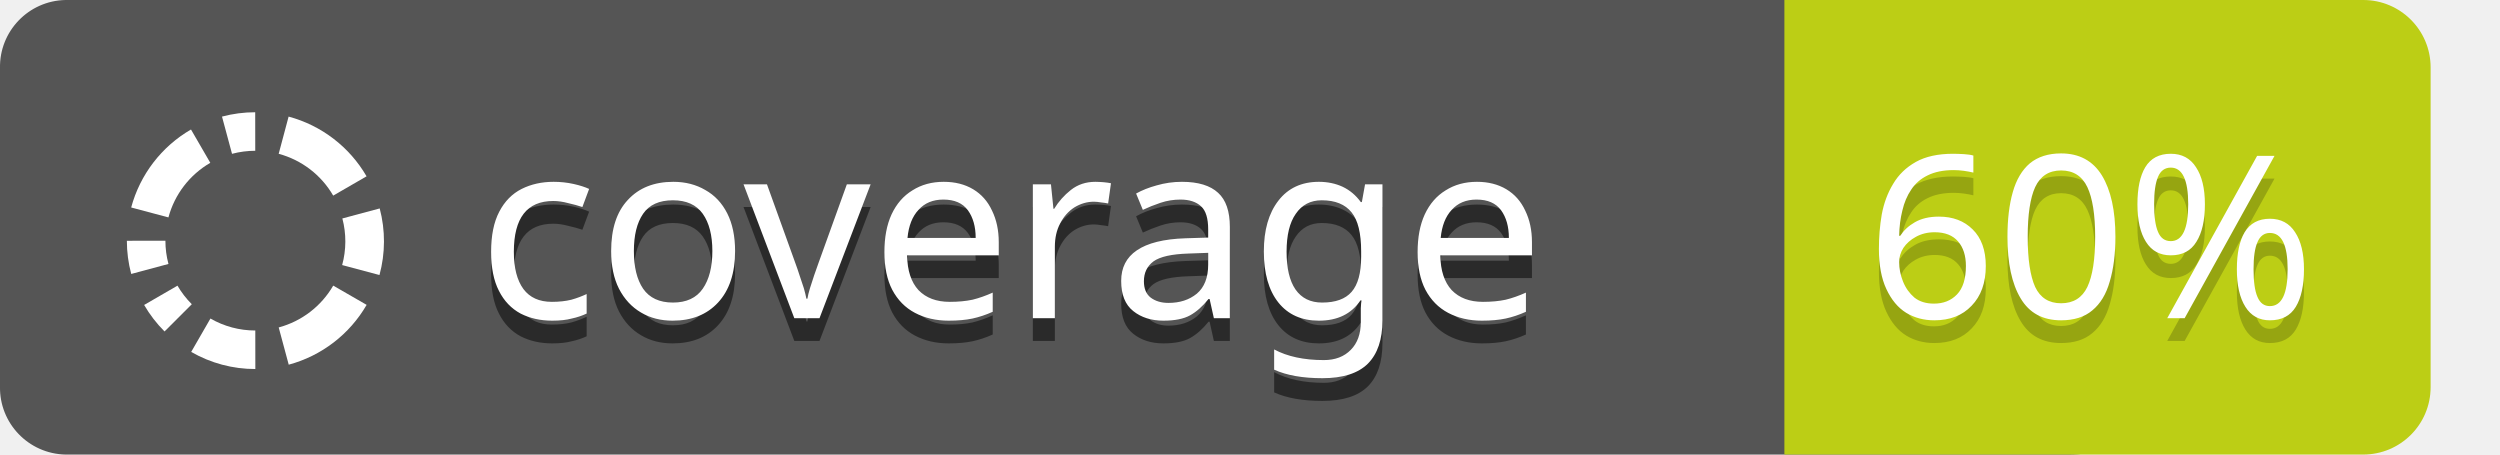
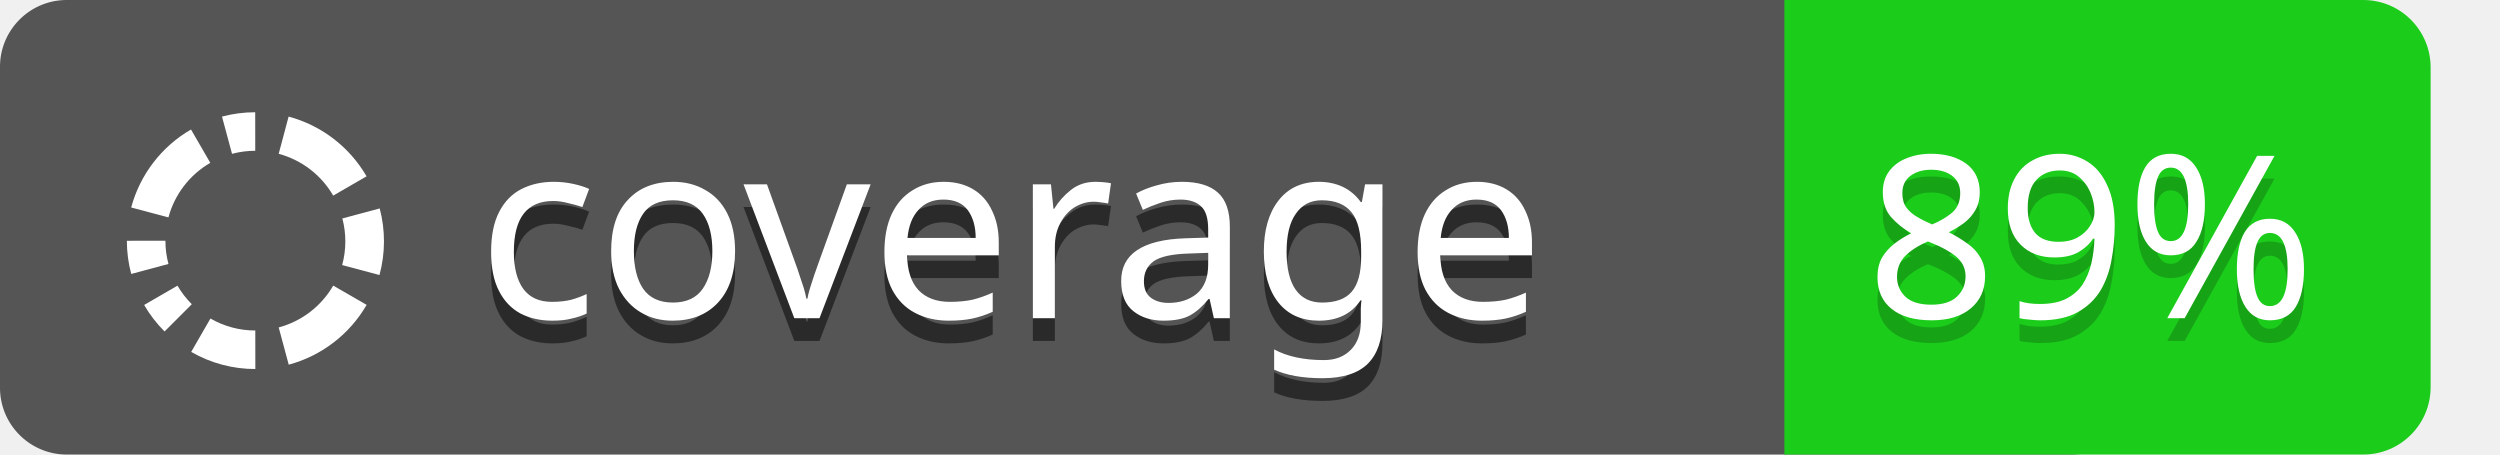
<svg xmlns="http://www.w3.org/2000/svg" width="110" height="20" font-family="Verdana, sans-serif">
  <path fill="#555" d="M91.023,0H4.201L4.2 0H2.879A2.941,2.941,0,0,0,0,3V17a2.941,2.941,0,0,0,2.879,3h88.144c2.32,0,4.201-1.343,4.201-3V3C95.224,1.343,93.343,0,91.023,0Z" />
  <g fill="#fff" transform="translate(0,0.7)">
    <path d="M7.411,8.866A3.965,3.965,0,0,1,9.253,6.464L8.404,4.998A5.663,5.663,0,0,0,5.772,8.429Z" />
    <path d="M10.209,6.068a3.976,3.976,0,0,1,1.022-.134l-.002-1.695a5.665,5.665,0,0,0-1.461.191Z" />
    <path d="M12.262,6.067a3.964,3.964,0,0,1,2.399,1.84L16.129,7.058a5.665,5.665,0,0,0-3.43-2.628Z" />
    <path d="M5.582,9.894a5.654,5.654,0,0,0,.192,1.46l1.638-.44A3.935,3.935,0,0,1,7.278,9.892l-1.696.002Z" />
    <path d="M6.342,12.718a5.664,5.664,0,0,0,.898,1.166L8.439,12.686a4.023,4.023,0,0,1-.63-.817Z" />
    <path d="M8.413,14.784a5.62,5.62,0,0,0,2.822.753l-.002-1.695a3.937,3.937,0,0,1-1.974-.527Z" />
    <path d="M14.662,11.867a3.964,3.964,0,0,1-2.399,1.841l.441,1.638a5.666,5.666,0,0,0,3.428-2.632Z" />
    <path d="M16.697,11.401a5.66,5.66,0,0,0,.01-2.93l-1.643.441a3.953,3.953,0,0,1-.009,2.051Z" />
  </g>
  <g>
    <text opacity="0.5" x="21" y="15" font-size="11">
        coverage
      </text>
    <text fill="#fff" x="21" y="14" font-size="11">
        coverage
      </text>
  </g>
  <g>
-     <path fill="#bcce15" d="M81.478,0H106.947a0,0,0,0,1,0,0V20a0,0,0,0,1,0,0H81.478a2.965,2.965,0,0,1-2.965-2.965V2.965A2.965,2.965,0,0,1,81.478,0Z" transform="translate(185.4601 20) rotate(180)" />
+     <path fill="#1bcc1b" d="M81.478,0H106.947a0,0,0,0,1,0,0V20a0,0,0,0,1,0,0H81.478a2.965,2.965,0,0,1-2.965-2.965V2.965A2.965,2.965,0,0,1,81.478,0Z" transform="translate(185.4601 20) rotate(180)" />
    <text opacity="0.2" x="92" y="15" font-size="10" text-anchor="middle">
-         60%
+         89%
      </text>
    <text fill="#fff" x="92" y="14" font-size="10" text-anchor="middle">
-         60%
+         89%
      </text>
  </g>
</svg>
